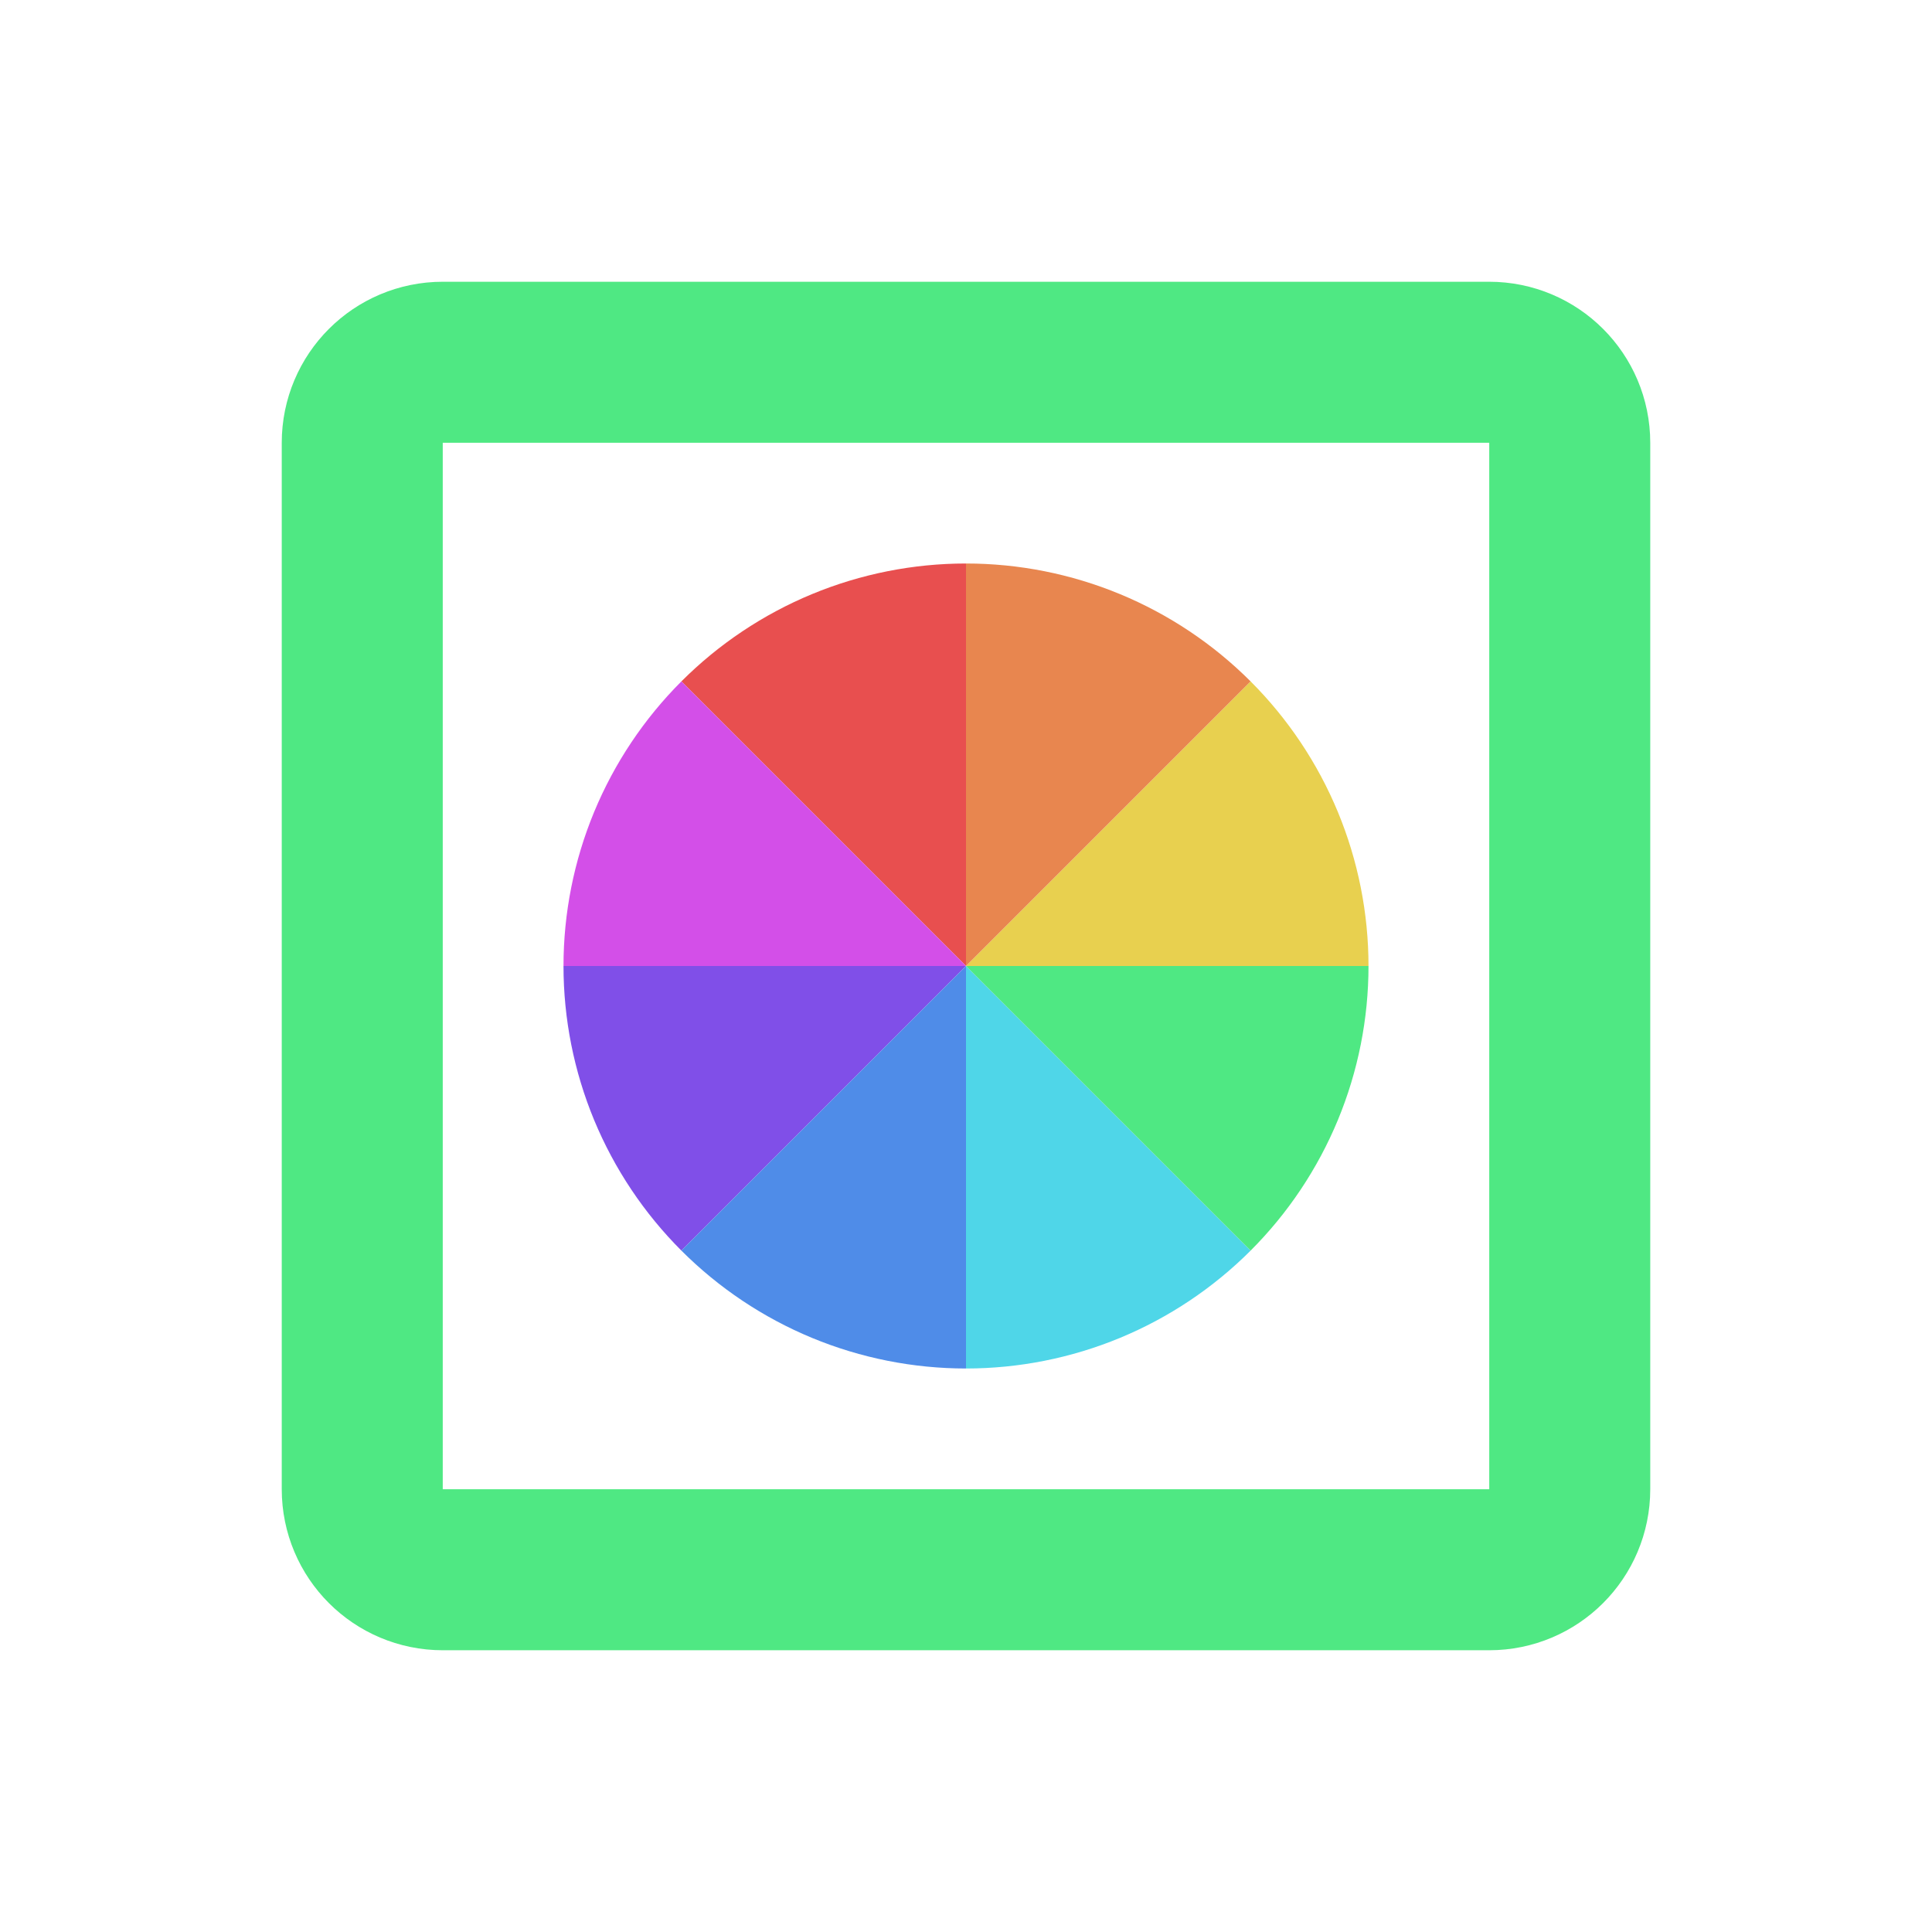
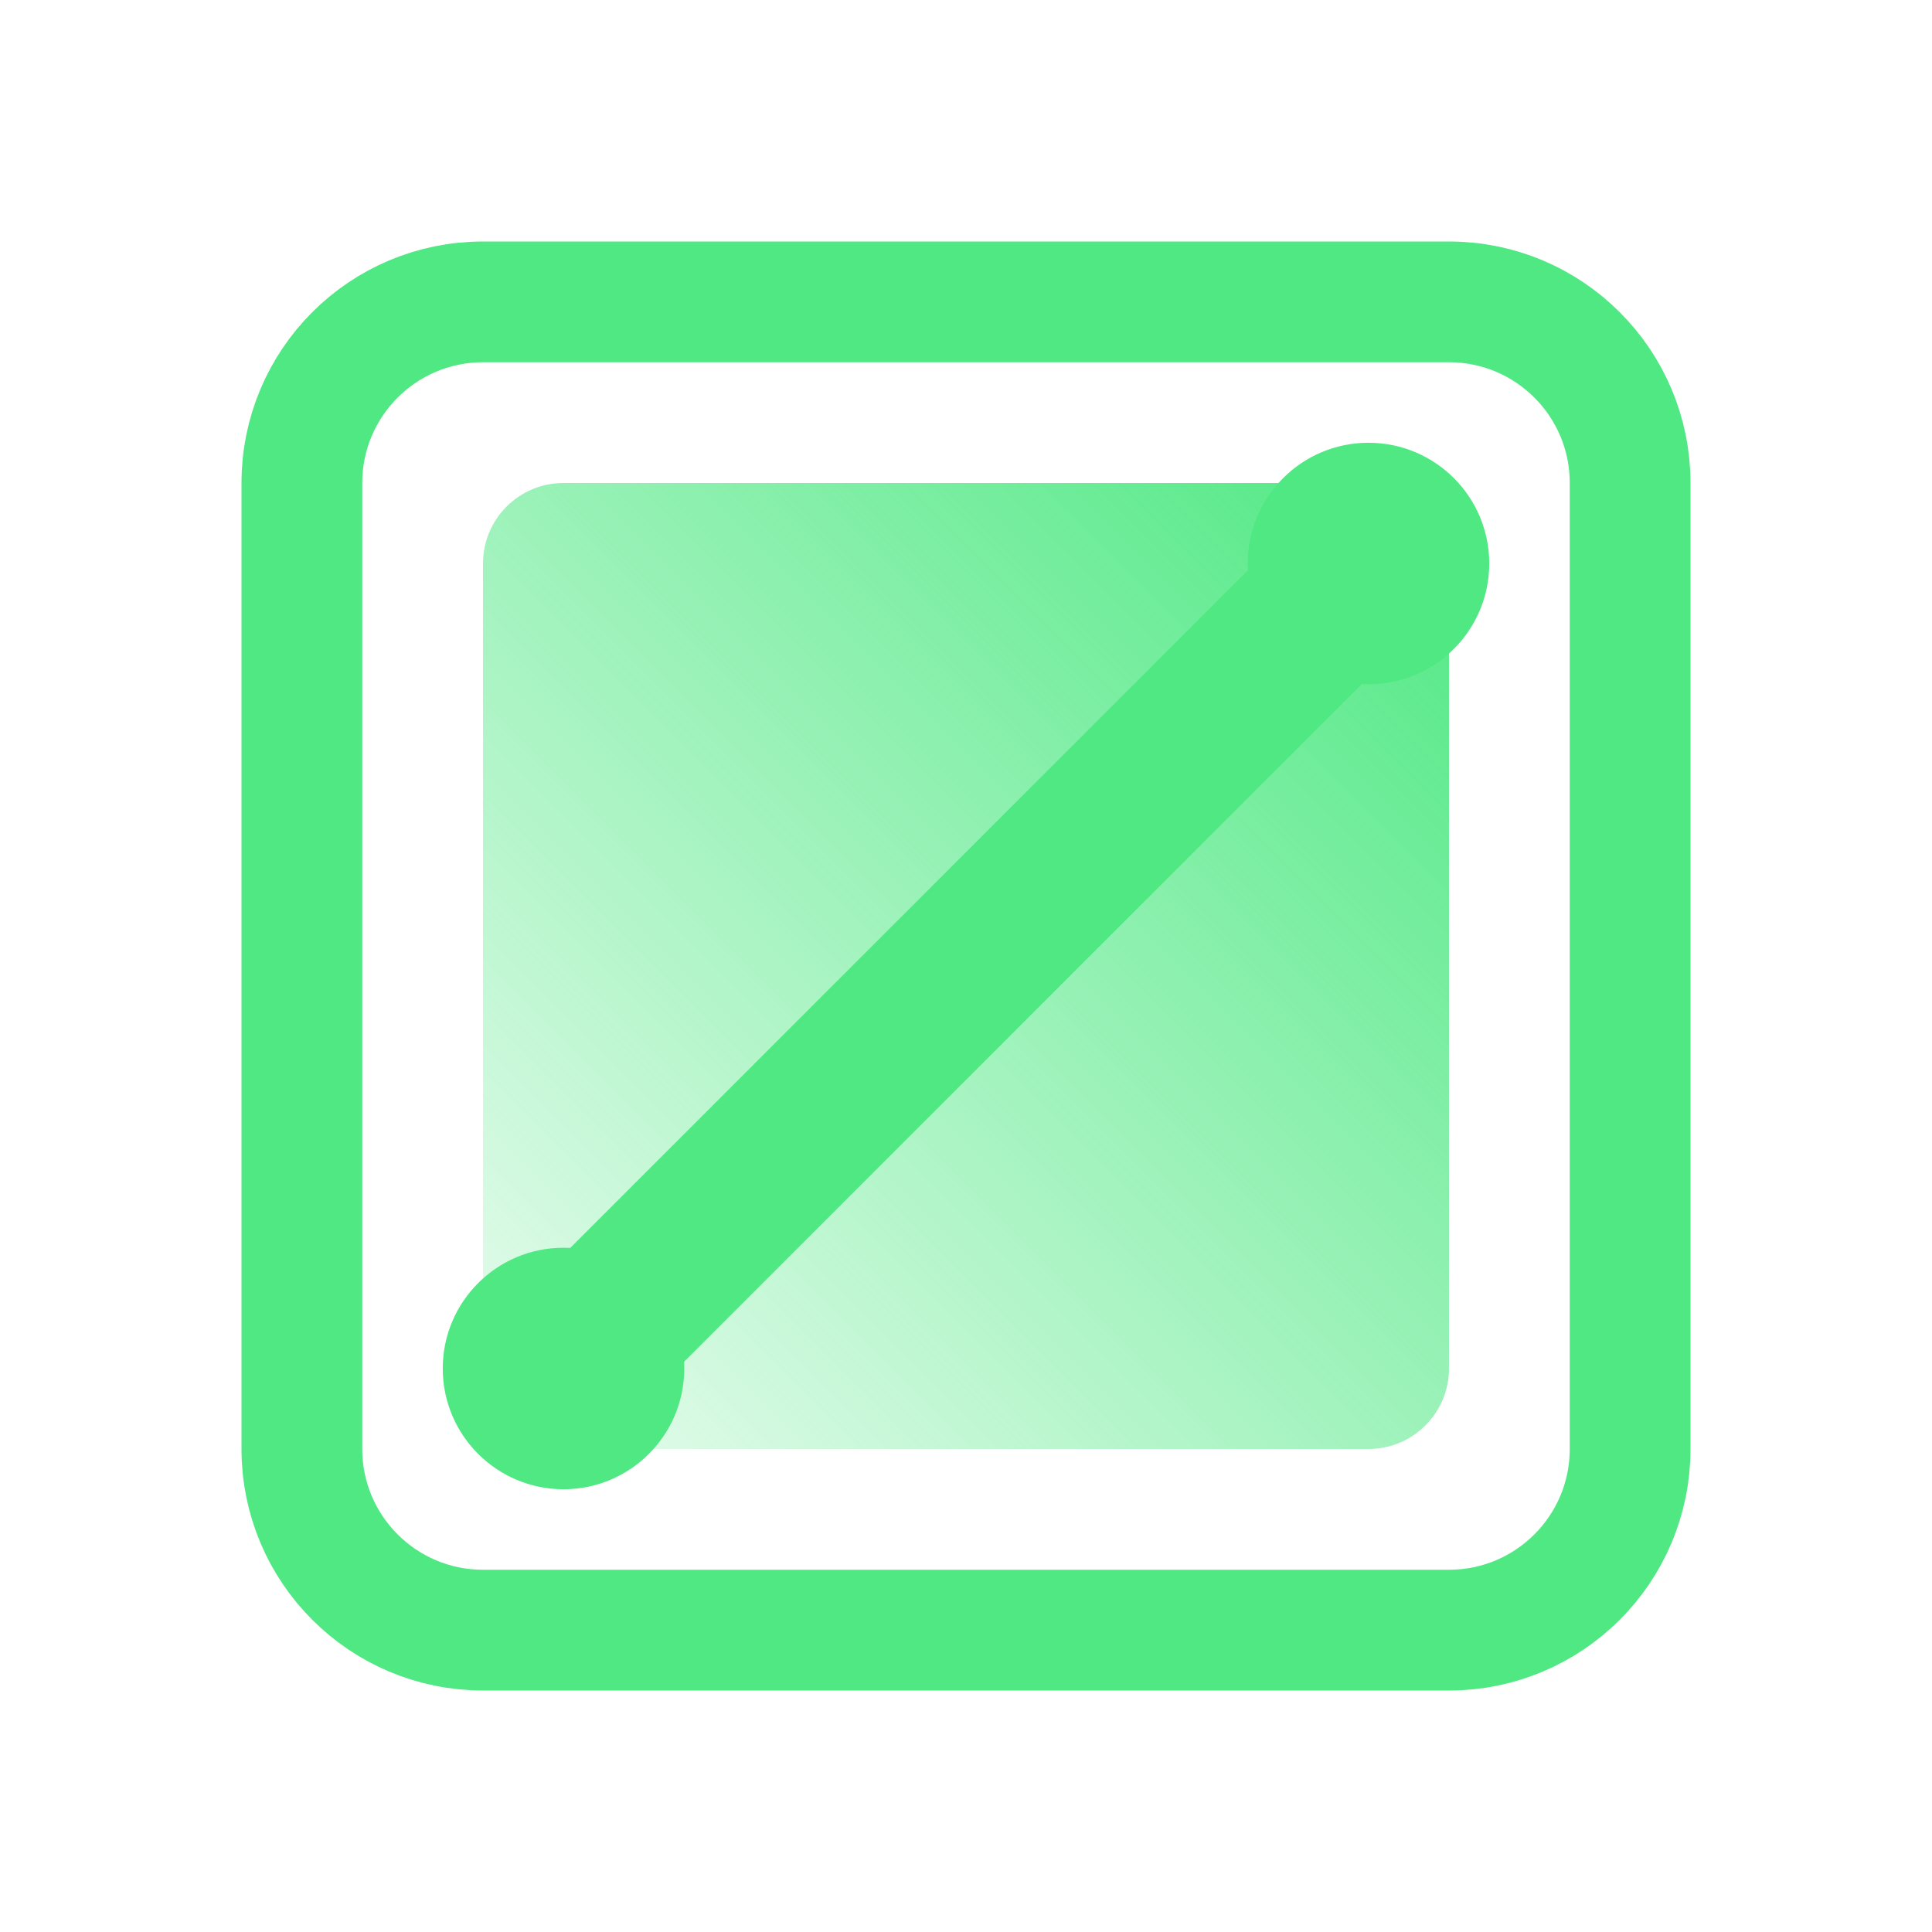
<svg xmlns="http://www.w3.org/2000/svg" width="48" height="48" viewBox="0 0 48 48" fill="none">
-   <path d="M34 24C34 22.687 33.741 21.386 33.239 20.173C32.736 18.96 32 17.858 31.071 16.929L24 24H34Z" fill="#E8D04F" />
-   <path d="M24 34C25.313 34 26.614 33.741 27.827 33.239C29.04 32.736 30.142 32 31.071 31.071L24 24L24 34Z" fill="#4FD6E8" />
-   <path d="M14 24C14 25.313 14.259 26.614 14.761 27.827C15.264 29.04 16 30.142 16.929 31.071L24 24L14 24Z" fill="#804FE8" />
-   <path d="M24 14C22.687 14 21.386 14.259 20.173 14.761C18.96 15.264 17.858 16 16.929 16.929L24 24L24 14Z" fill="#E84F4F" />
-   <path d="M31.071 31.071C32 30.142 32.736 29.04 33.239 27.827C33.741 26.614 34 25.313 34 24L24 24L31.071 31.071Z" fill="#4FE883" />
-   <path d="M16.929 31.071C17.858 32 18.96 32.736 20.173 33.239C21.386 33.741 22.687 34 24 34L24 24L16.929 31.071Z" fill="#4F8CE8" />
-   <path d="M16.929 16.929C16 17.858 15.264 18.96 14.761 20.173C14.259 21.386 14 22.687 14 24L24 24L16.929 16.929Z" fill="#D34FE8" />
-   <path d="M31.071 16.929C30.142 16 29.04 15.264 27.827 14.761C26.614 14.259 25.313 14 24 14L24 24L31.071 16.929Z" fill="#E8864F" />
-   <rect x="9" y="9" width="30" height="30" rx="2" stroke="#4FE883" stroke-width="4" />
+   <defs>
+     <linearGradient id="uiGradientGreen" x1="12" y1="36" x2="36" y2="12" gradientUnits="userSpaceOnUse">
+       <stop offset="0" stop-color="#4FE883" stop-opacity="0.12" />
+       <stop offset="1" stop-color="#4FE883" />
+     </linearGradient>
+   </defs>
+   <rect x="7.5" y="7.5" width="33" height="33" rx="4.5" stroke="#4FE883" stroke-width="3" />
+   <rect x="12" y="12" width="24" height="24" rx="2" fill="url(#uiGradientGreen)" />
+   <path d="M14 34L34 14" stroke="#4FE883" stroke-width="4" stroke-linecap="round" />
+   <circle cx="14" cy="34" r="3" fill="#4FE883" />
+   <circle cx="34" cy="14" r="3" fill="#4FE883" />
</svg>
